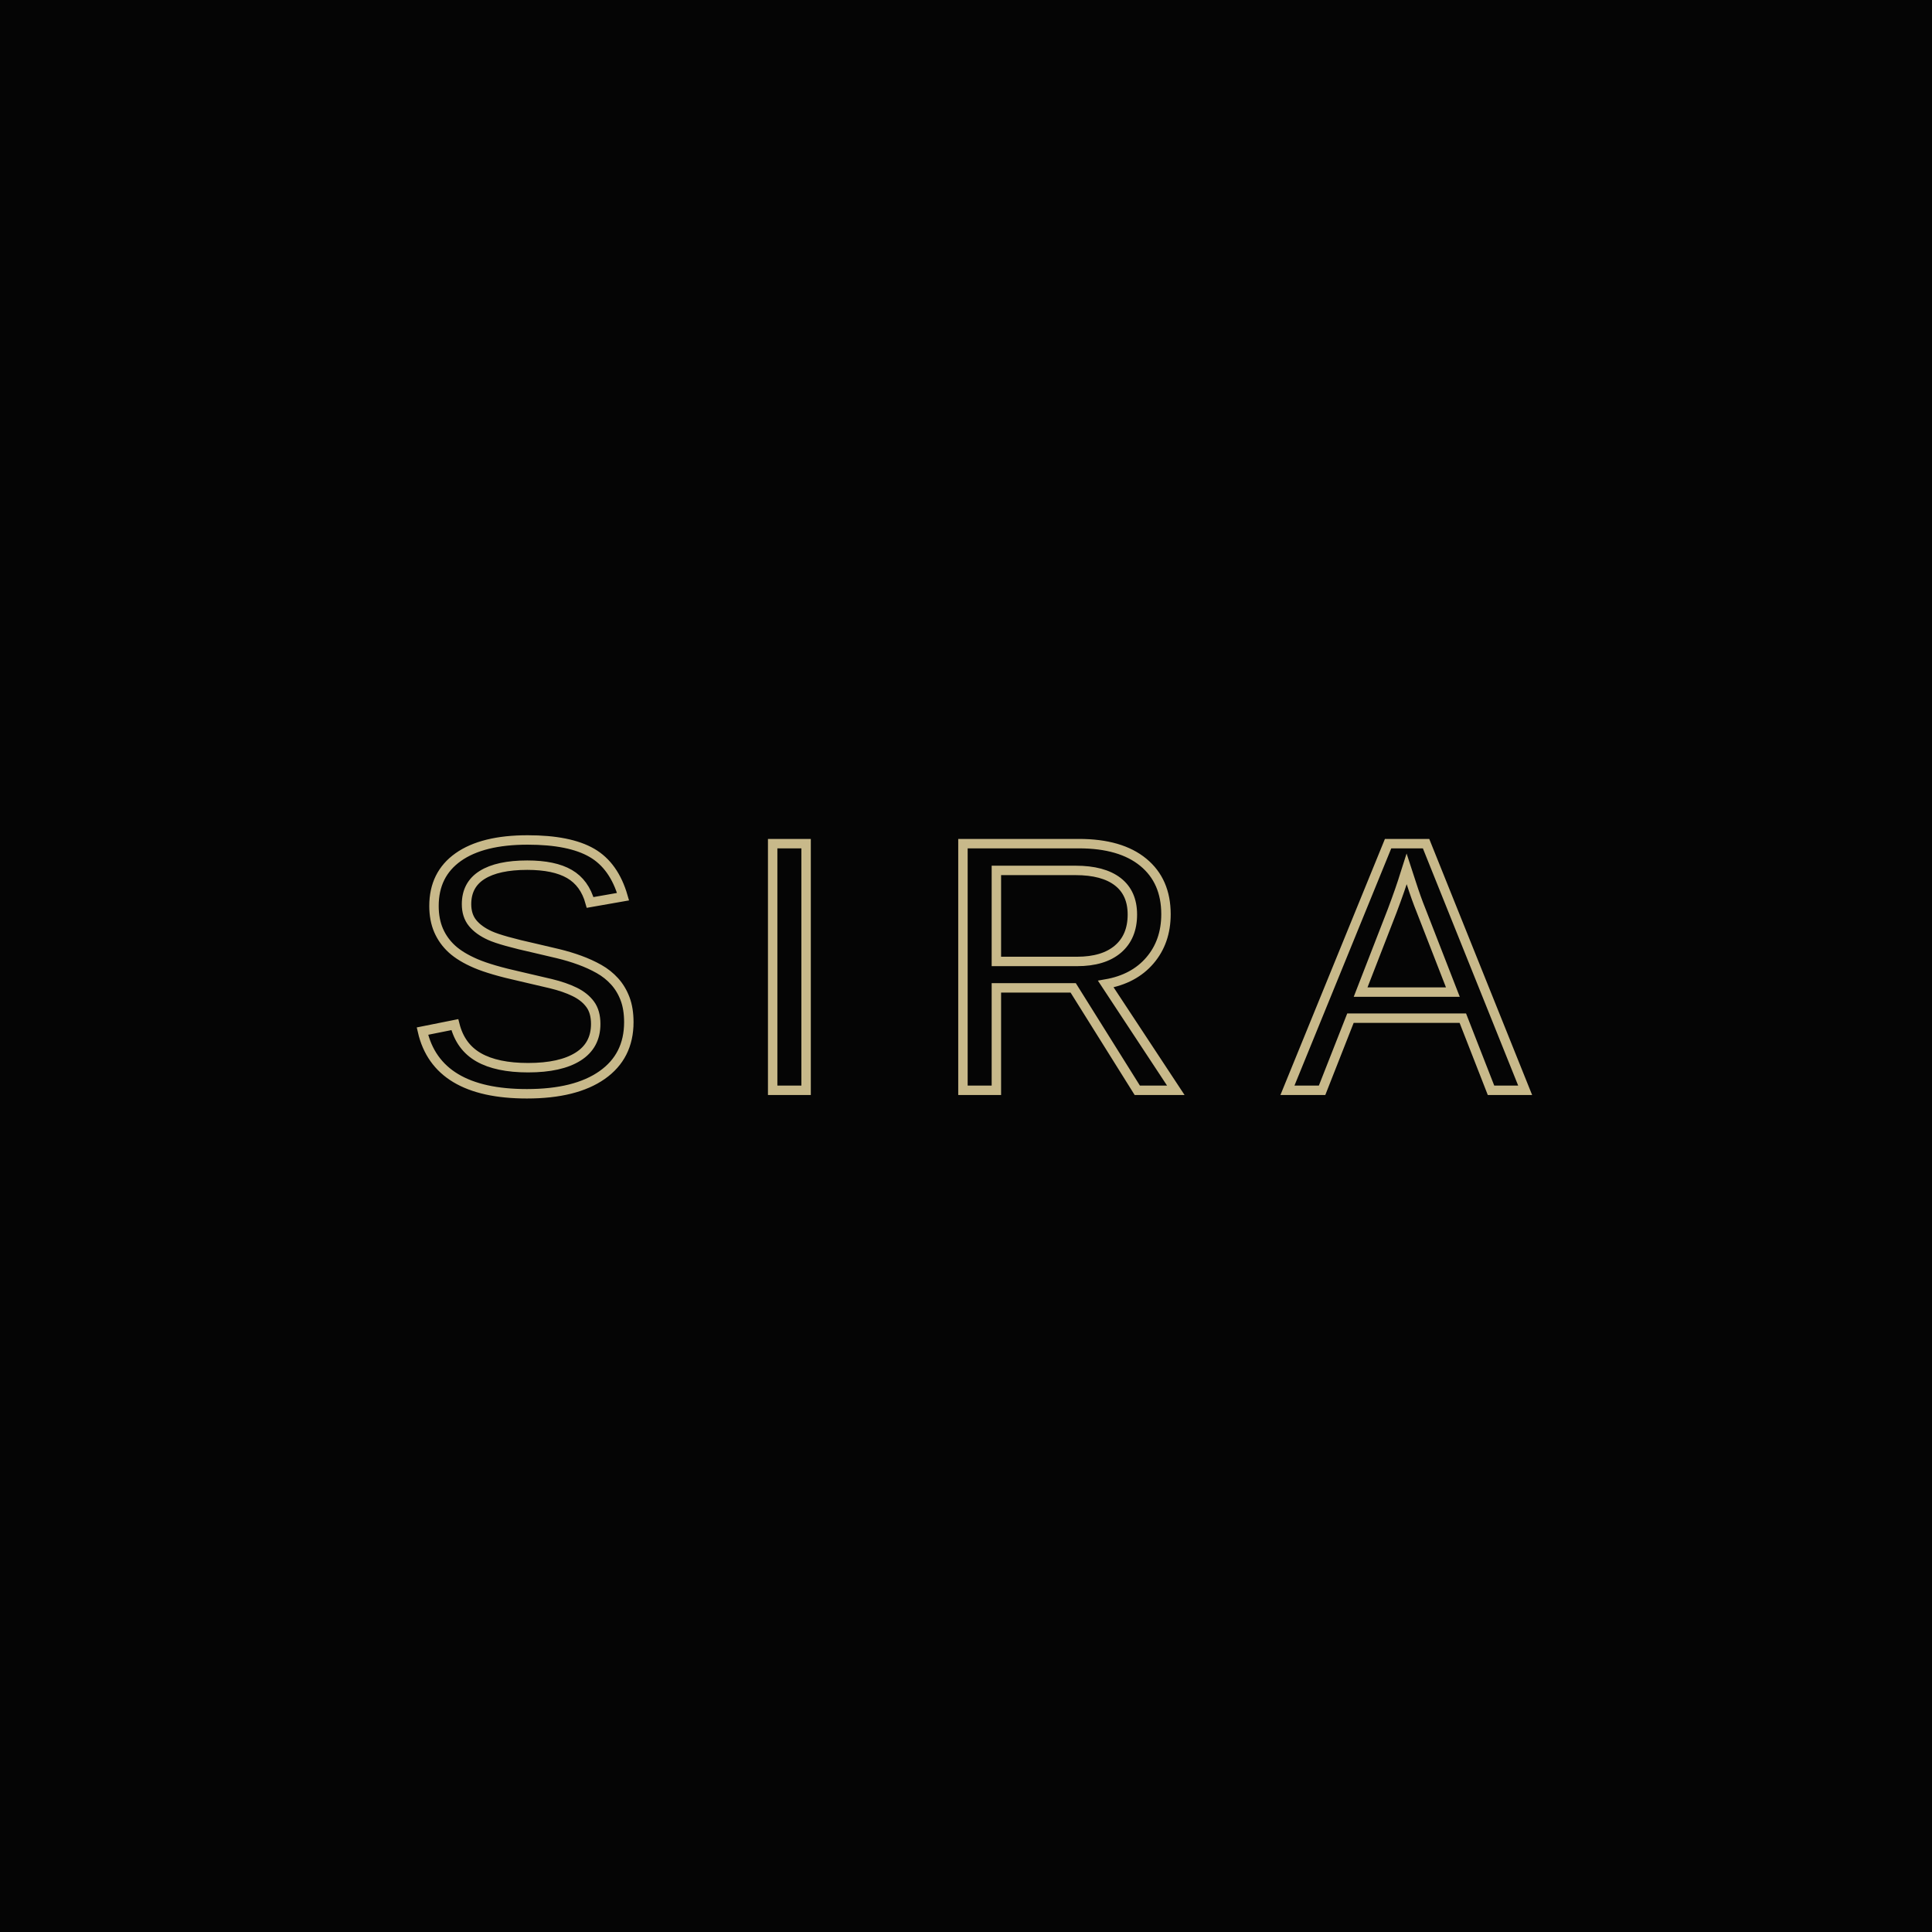
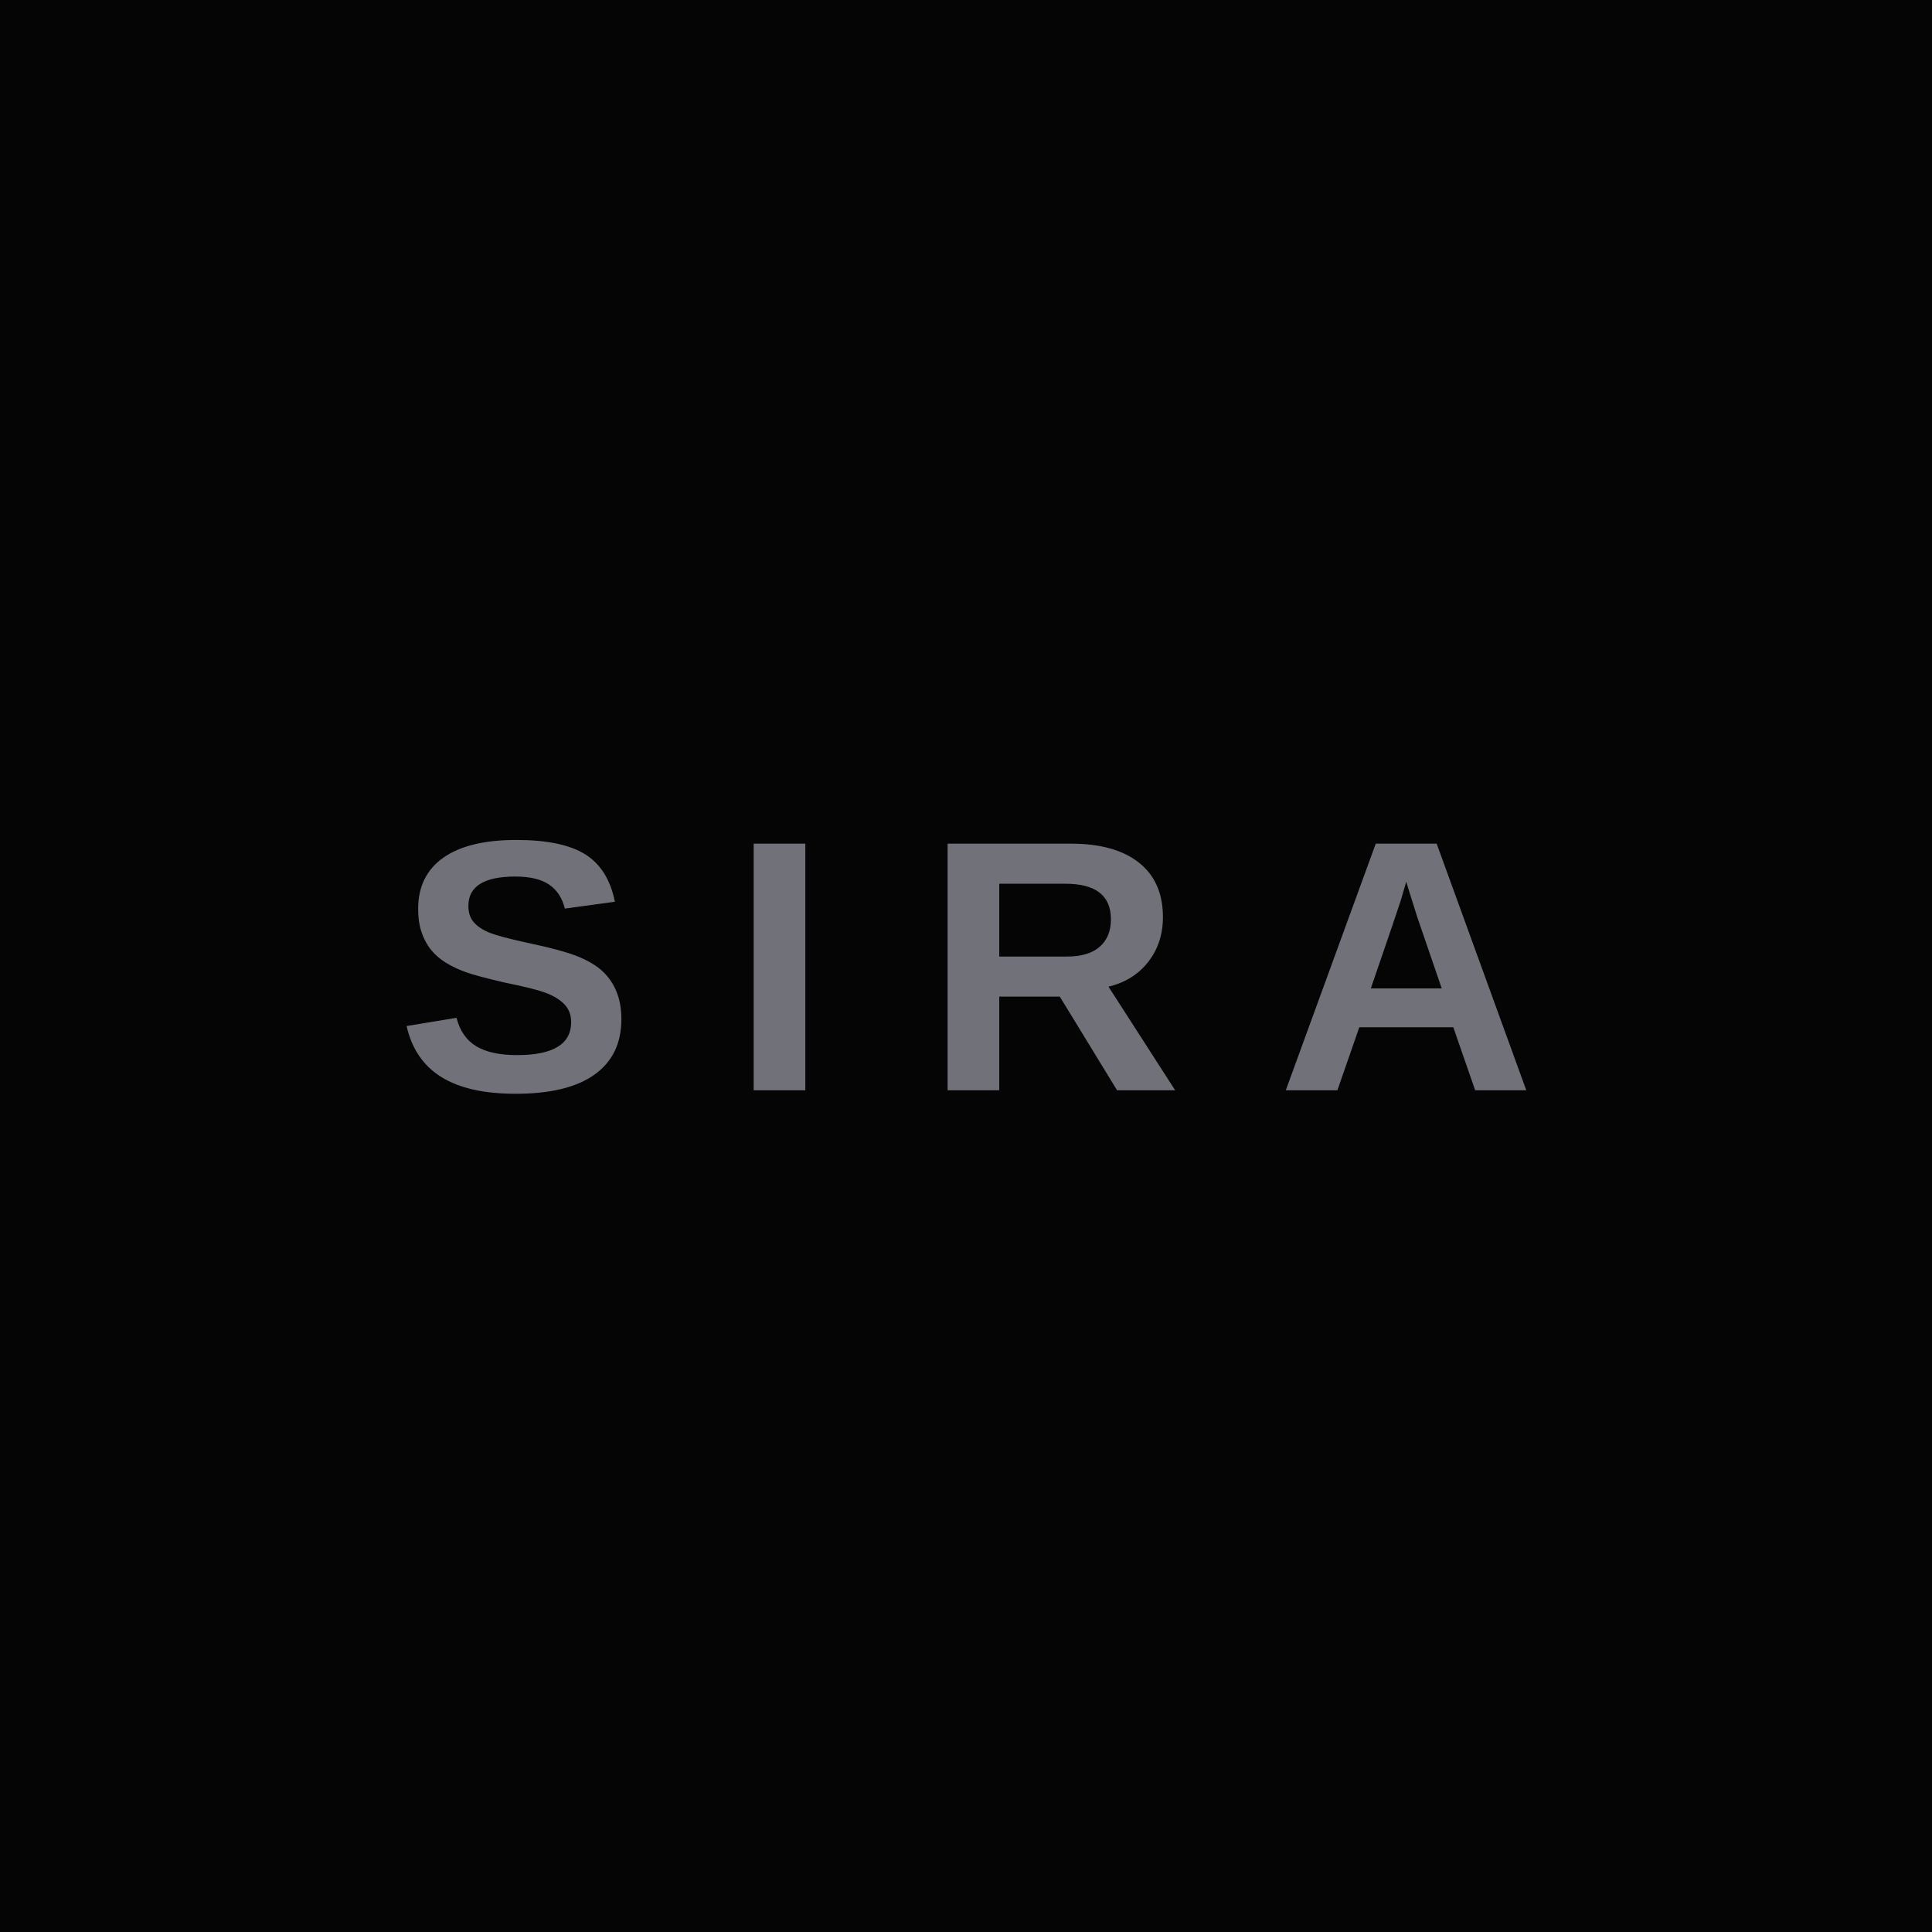
<svg xmlns="http://www.w3.org/2000/svg" width="1024" height="1024" viewBox="0 0 1024 1024">
  <rect width="1024" height="1024" fill="#050505" />
-   <text x="512" y="512" text-anchor="middle" dominant-baseline="central" fill="none" stroke="#C8B98A" stroke-width="5" paint-order="stroke" font-family="Arial, Helvetica, sans-serif" font-size="190" font-weight="500" letter-spacing="50">SIRA</text>
+   <text x="512" y="512" text-anchor="middle" dominant-baseline="central" fill="#71717a" font-family="Arial, Helvetica, sans-serif" font-size="190" font-weight="600" letter-spacing="50">SIRA</text>
</svg>
